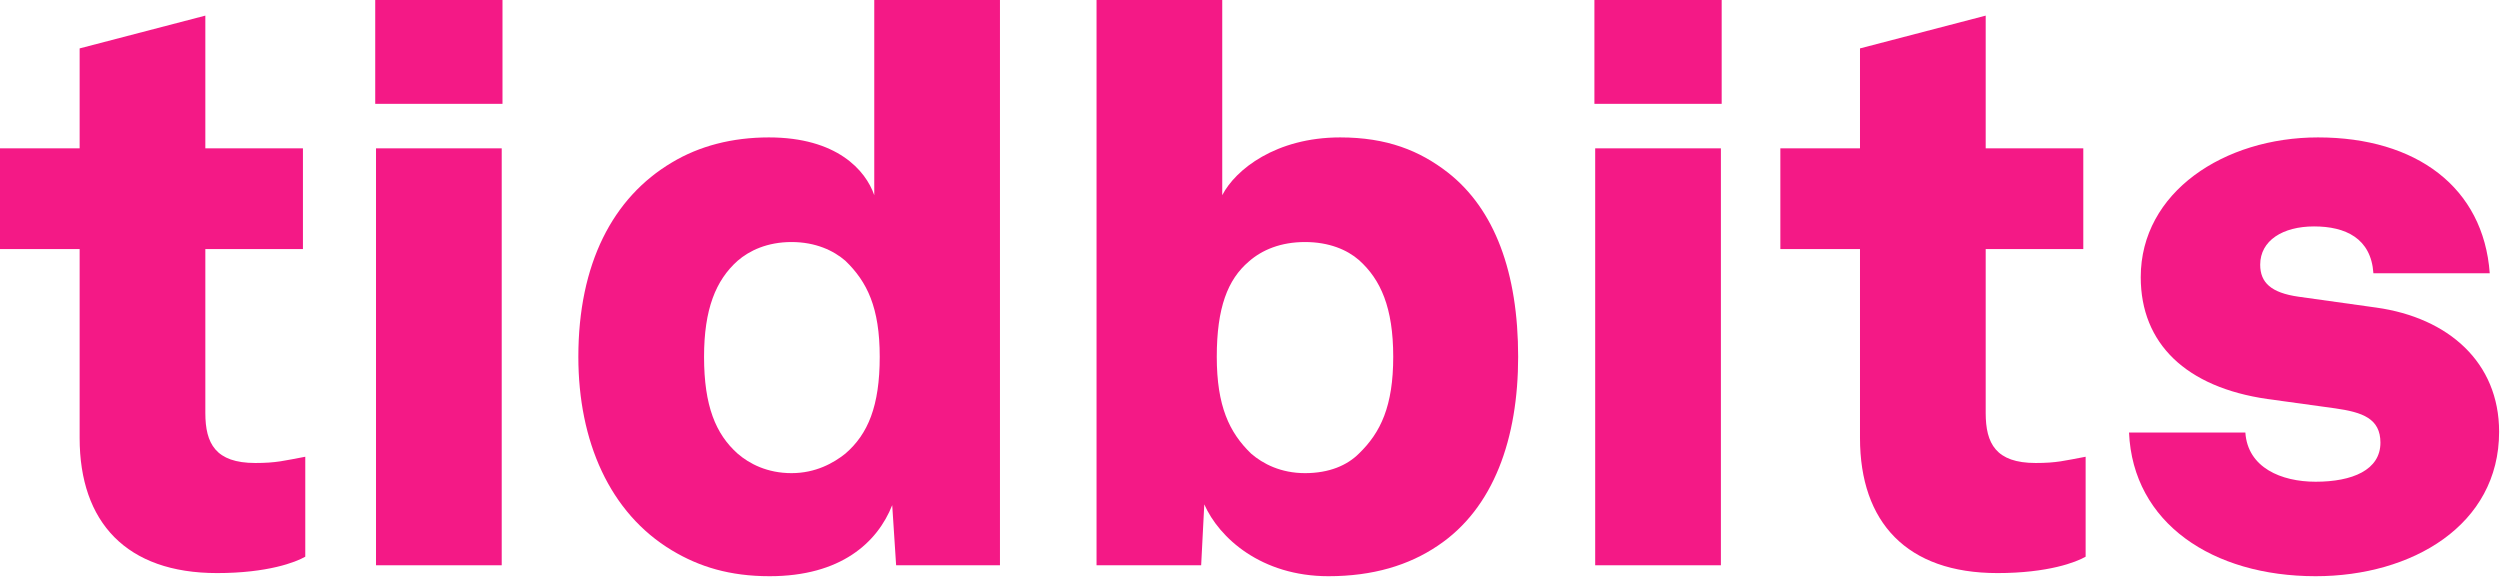
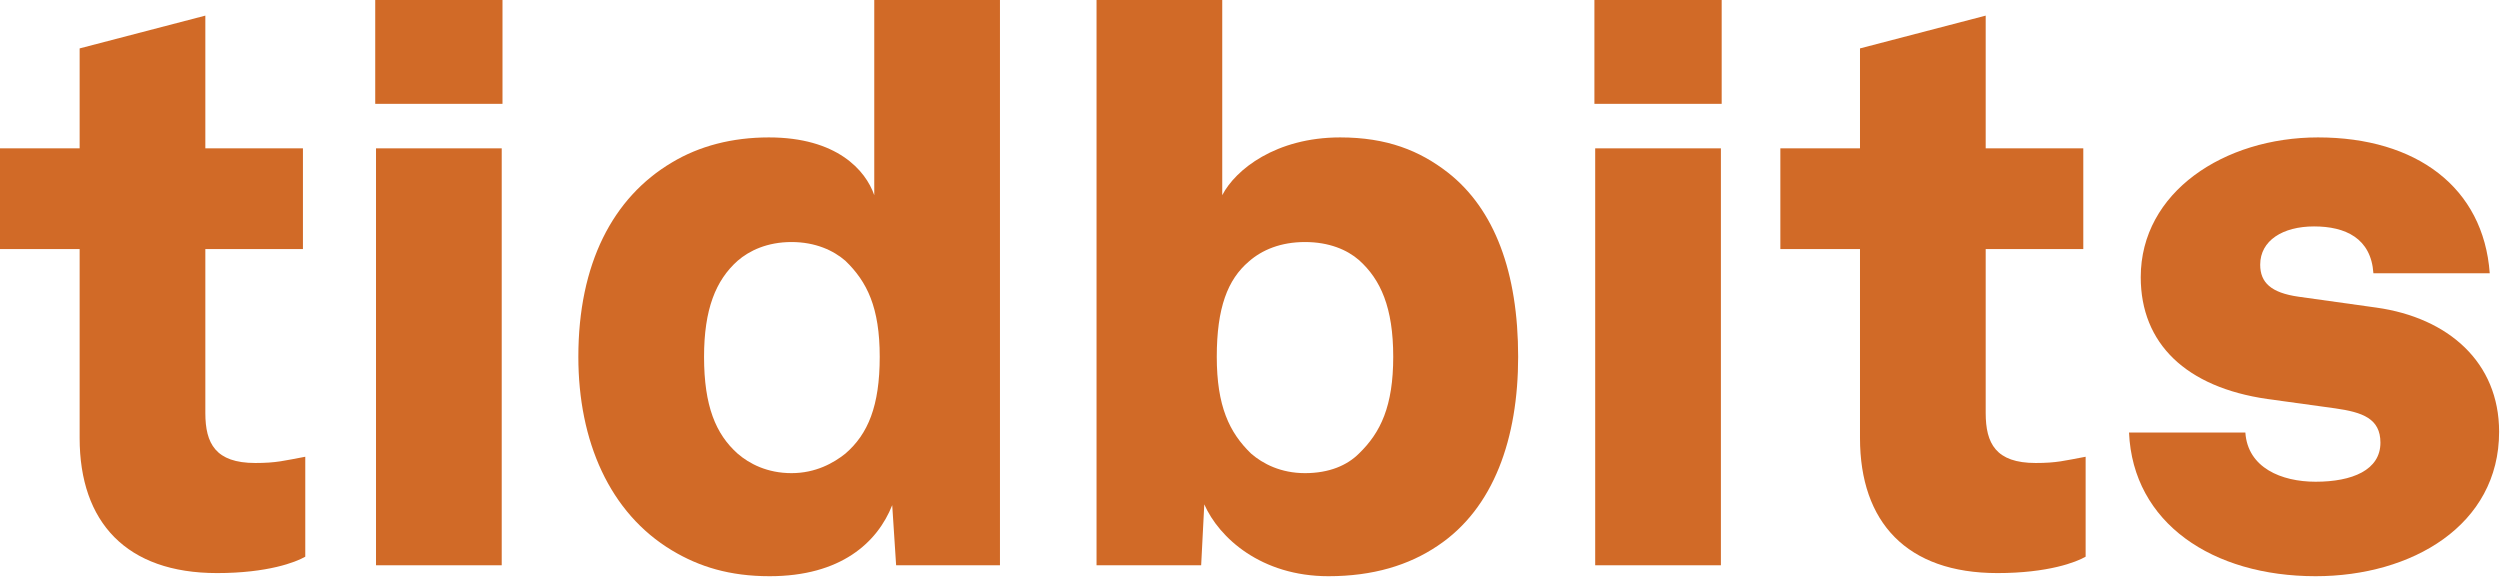
<svg xmlns="http://www.w3.org/2000/svg" width="1601" height="369" viewBox="0 0 1601 369" fill="none">
-   <path d="M139 367C81 367 51 334.5 51 280.5V159.5H0V95H51V31L131.5 10V95H194V159.5H131.5V264.5C131.5 284 138 296.5 163.5 296.5C177 296.5 182 295 195.5 292.5V356.5C189.5 360 171.5 367 139 367Z" fill="#F41986" />
-   <path d="M240.797 95H321.297V362H240.797V95ZM240.297 0H321.797V66.5H240.297V0Z" fill="#F41986" />
-   <path d="M492.875 369C467.375 369 447.875 363 430.375 352.5C390.375 328.5 370.375 282.5 370.375 228.5C370.375 169 392.375 126.5 430.375 104C447.875 93.5 468.875 88 492.375 88C535.875 88 554.375 109 559.875 125V0H640.375V362H573.875L571.375 323.5C561.875 347.5 538.375 369 492.875 369ZM506.875 303C522.375 303 533.875 296.5 541.375 290.5C555.875 278 563.375 260 563.375 228.5C563.375 197 555.375 180.5 541.375 167C533.875 160.5 522.375 155 506.875 155C491.375 155 479.875 160.5 472.375 167C458.375 179.5 450.875 198 450.875 228.5C450.875 260 458.375 278 472.375 290.5C479.875 297 491.375 303 506.875 303Z" fill="#F41986" />
-   <path d="M850.723 369C807.723 369 780.723 344.5 771.223 323L769.223 362H702.223V0H782.723V125C791.223 108.5 817.223 88 858.223 88C888.223 88 909.223 96.5 927.223 110.5C957.223 134 972.223 174.5 972.223 228.5C972.223 280.5 956.723 325.5 920.723 349.5C902.223 362 879.223 369 850.723 369ZM835.723 303C851.223 303 862.723 298 870.223 290.5C884.223 277 892.223 260 892.223 228.5C892.223 197 884.223 179 870.223 166.5C862.723 160 851.223 155 835.723 155C820.223 155 808.223 160 799.723 167.5C786.223 179 779.223 197 779.223 228.5C779.223 260 787.223 277 801.223 290.5C808.723 297 820.223 303 835.723 303Z" fill="#F41986" />
-   <path d="M1021.56 95H1102.06V362H1021.56V95ZM1021.06 0H1102.56V66.5H1021.06V0Z" fill="#F41986" />
-   <path d="M1279.14 367C1221.14 367 1191.14 334.5 1191.14 280.5V159.5H1140.14V95H1191.14V31L1271.64 10V95H1334.14V159.5H1271.64V264.5C1271.64 284 1278.14 296.5 1303.64 296.5C1317.14 296.5 1322.14 295 1335.64 292.5V356.5C1329.64 360 1311.64 367 1279.14 367Z" fill="#F41986" />
-   <path d="M1482.93 369C1416.93 369 1365.93 335 1363.43 277H1437.93C1439.43 299.5 1460.93 308.5 1482.93 308.5C1506.43 308.5 1524.43 301 1524.43 283.5C1524.43 268 1512.93 264 1495.43 261.5L1451.93 255.5C1399.93 248 1370.93 220 1370.93 177.5C1370.93 123 1424.43 88 1484.43 88C1547.43 88 1590.43 120 1594.43 175H1519.93C1518.43 152.5 1501.93 145 1481.93 145C1461.93 145 1447.43 154 1447.43 169.5C1447.43 181 1454.43 187.5 1471.93 190L1521.93 197C1567.93 203.5 1600.43 232 1600.43 276.5C1600.43 336.5 1544.43 369 1482.93 369Z" fill="#F41986" />
+   <path d="M139 367C81 367 51 334.5 51 280.5V159.5H0V95H51V31L131.5 10V95H194V159.5H131.5V264.5C131.5 284 138 296.5 163.5 296.5C177 296.5 182 295 195.5 292.5V356.5C189.5 360 171.5 367 139 367Z" fill="#D16A27" />
+   <path d="M240.797 95H321.297V362H240.797V95ZM240.297 0H321.797V66.5H240.297V0Z" fill="#D16A27" />
+   <path d="M492.875 369C467.375 369 447.875 363 430.375 352.5C390.375 328.5 370.375 282.5 370.375 228.5C370.375 169 392.375 126.5 430.375 104C447.875 93.5 468.875 88 492.375 88C535.875 88 554.375 109 559.875 125V0H640.375V362H573.875L571.375 323.5C561.875 347.5 538.375 369 492.875 369ZM506.875 303C522.375 303 533.875 296.5 541.375 290.5C555.875 278 563.375 260 563.375 228.5C563.375 197 555.375 180.5 541.375 167C533.875 160.5 522.375 155 506.875 155C491.375 155 479.875 160.5 472.375 167C458.375 179.5 450.875 198 450.875 228.5C450.875 260 458.375 278 472.375 290.5C479.875 297 491.375 303 506.875 303Z" fill="#D16A27" />
+   <path d="M850.723 369C807.723 369 780.723 344.5 771.223 323L769.223 362H702.223V0H782.723V125C791.223 108.5 817.223 88 858.223 88C888.223 88 909.223 96.5 927.223 110.5C957.223 134 972.223 174.5 972.223 228.5C972.223 280.5 956.723 325.5 920.723 349.5C902.223 362 879.223 369 850.723 369ZM835.723 303C851.223 303 862.723 298 870.223 290.5C884.223 277 892.223 260 892.223 228.5C892.223 197 884.223 179 870.223 166.5C862.723 160 851.223 155 835.723 155C820.223 155 808.223 160 799.723 167.5C786.223 179 779.223 197 779.223 228.5C779.223 260 787.223 277 801.223 290.5C808.723 297 820.223 303 835.723 303Z" fill="#D16A27" />
+   <path d="M1021.56 95H1102.06V362H1021.56V95ZM1021.06 0H1102.56V66.5H1021.06V0Z" fill="#D16A27" />
+   <path d="M1279.14 367C1221.14 367 1191.14 334.5 1191.14 280.5V159.5H1140.14V95H1191.14V31L1271.64 10V95H1334.14V159.5H1271.64V264.5C1271.64 284 1278.14 296.5 1303.64 296.5C1317.14 296.5 1322.14 295 1335.64 292.5V356.5C1329.64 360 1311.64 367 1279.14 367Z" fill="#D16A27" />
+   <path d="M1482.93 369C1416.93 369 1365.93 335 1363.43 277H1437.93C1439.43 299.5 1460.93 308.5 1482.93 308.5C1506.43 308.5 1524.43 301 1524.43 283.5C1524.43 268 1512.93 264 1495.43 261.5L1451.93 255.5C1399.93 248 1370.93 220 1370.93 177.5C1370.93 123 1424.43 88 1484.43 88C1547.43 88 1590.43 120 1594.43 175H1519.93C1518.43 152.5 1501.93 145 1481.93 145C1461.93 145 1447.43 154 1447.43 169.5C1447.43 181 1454.43 187.5 1471.93 190L1521.93 197C1567.93 203.5 1600.43 232 1600.43 276.5C1600.43 336.5 1544.43 369 1482.93 369Z" fill="#D16A27" />
</svg>
